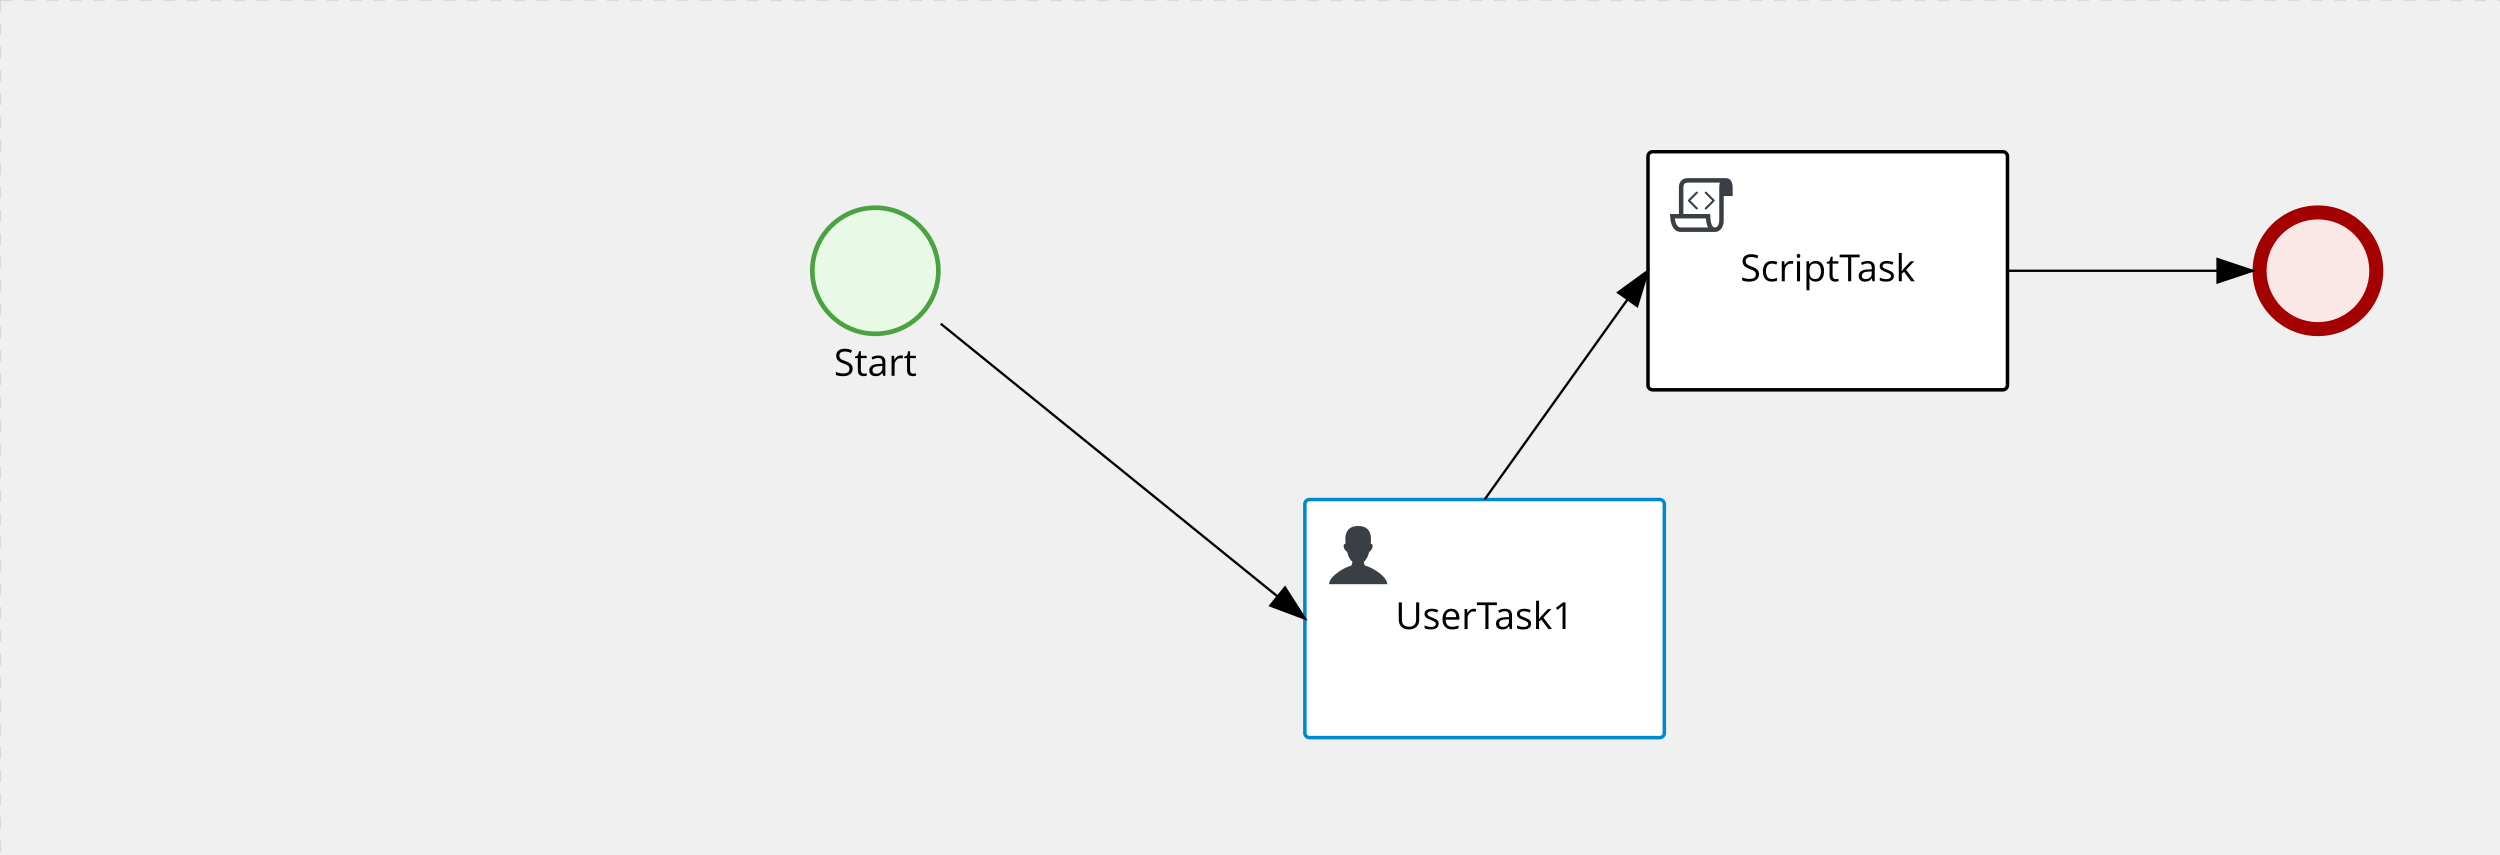
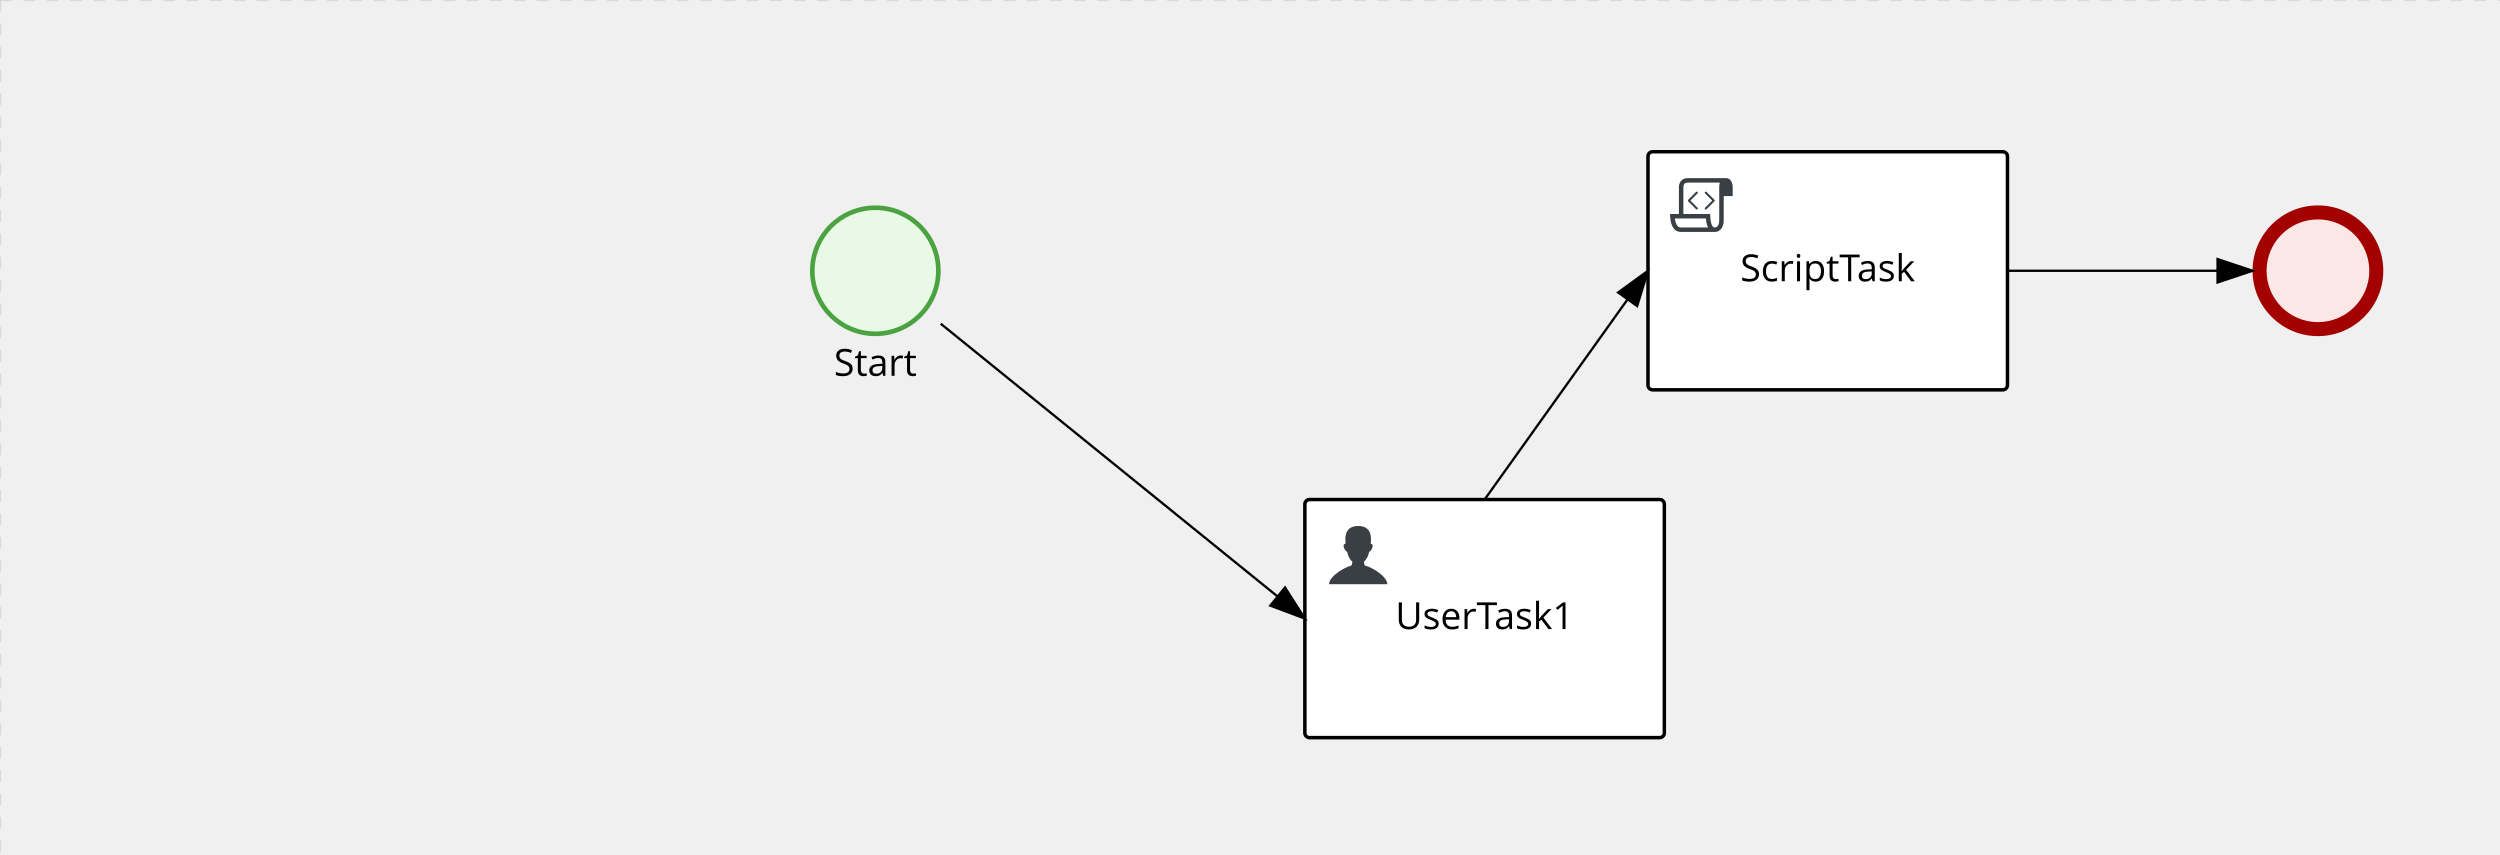
<svg xmlns="http://www.w3.org/2000/svg" version="1.1" width="1071" height="366" viewBox="0 0 1071 366">
  <defs />
  <g transform="matrix(1,0,0,1,0,0)">
    <g>
      <g>
        <g>
          <path fill="none" stroke="#d3d3d3" paint-order="fill stroke markers" d=" M 0 0 L 1200 0" stroke-miterlimit="10" stroke-opacity="0.8" stroke-dasharray="5" />
        </g>
        <g>
          <path fill="none" stroke="#d3d3d3" paint-order="fill stroke markers" d=" M 0 0 L 0 800" stroke-miterlimit="10" stroke-opacity="0.8" stroke-dasharray="5" />
        </g>
      </g>
      <g id="_B22A99A4-E16D-4487-AEB7-B51C4B1B9830" bpmn2nodeid="_B22A99A4-E16D-4487-AEB7-B51C4B1B9830" transform="matrix(1,0,0,1,347,88)">
        <g>
          <path fill="none" stroke="none" />
        </g>
        <g transform="matrix(0.125,0,0,0.125,0,0)">
          <g transform="matrix(1,0,0,1,0,0)">
            <path fill="#e8fae6" stroke="none" id="_B22A99A4-E16D-4487-AEB7-B51C4B1B9830?shapeType=BACKGROUND" paint-order="stroke fill markers" d=" M 0 0 M 444 224 C 444 263.9 434.2 300.8 414.4 334.5 C 394.7 368.2 368 394.9 334.4 414.5 C 300.8 434.1 263.9 444 224 444 C 184.1 444 147.2 434.2 113.5 414.4 C 79.8 394.7 53.1 368 33.5 334.4 C 13.9 300.8 4 263.9 4 224 C 4 184.1 13.8 147.2 33.6 113.5 C 53.4 79.8 80.1 53.1 113.6 33.5 C 147.1 13.9 184.1 4 224 4 C 263.9 4 300.8 13.8 334.5 33.6 C 368.2 53.4 394.9 80.1 414.5 113.6 C 434.1 147.1 444 184.1 444 224 Z" />
          </g>
          <g>
            <g transform="matrix(1,0,0,1,0,0)">
              <g transform="matrix(1,0,0,1,0,0)">
                <path fill="rgb(74,162,65)" stroke="none" id="_B22A99A4-E16D-4487-AEB7-B51C4B1B9830?shapeType=BORDER&amp;renderType=FILL" paint-order="stroke fill markers" d=" M 0 0 M 224 0 C 100.3 0 0 100.3 0 224 C 0 347.7 100.3 448 224 448 C 347.7 448 448 347.7 448 224 C 448 100.3 347.7 0 224 0 Z M 0 0 M 224 432 C 109.1 432 16 338.9 16 224 C 16 109.1 109.1 16 224 16 C 338.9 16 432 109.1 432 224 C 432 338.9 338.9 432 224 432 Z" />
              </g>
            </g>
          </g>
        </g>
        <g transform="matrix(1,0,0,1,10.24609,61)">
          <text fill="#000000" stroke="none" font-family="Open Sans" font-size="12pt" font-style="normal" font-weight="normal" text-decoration="normal" x="17.754" y="12" text-anchor="middle" dominant-baseline="alphabetic">Start</text>
        </g>
      </g>
      <g transform="matrix(1,0,0,1,347,88)" />
      <g id="_38CB5CB1-5A1E-4B3B-9708-96C54CA495A6" bpmn2nodeid="_38CB5CB1-5A1E-4B3B-9708-96C54CA495A6" transform="matrix(1,0,0,1,559,214)">
        <g>
          <path fill="none" stroke="none" />
        </g>
        <g transform="matrix(1,0,0,1,0,0)">
          <path fill="#ffffff" stroke="none" id="_38CB5CB1-5A1E-4B3B-9708-96C54CA495A6?shapeType=BACKGROUND" paint-order="stroke fill markers" d=" M 2 0 L 152 0 L 152 0 A 2 2 0 0 1 154 2 L 154 100 L 154 100 A 2 2 0 0 1 152 102 L 2 102 L 2 102 A 2 2 0 0 1 0 100 L 0 2 L 0 2 A 2 2 0 0 1 2 0 Z" />
        </g>
        <g transform="matrix(1,0,0,1,0,0)">
-           <path fill="none" stroke="rgb(0,136,206)" id="_38CB5CB1-5A1E-4B3B-9708-96C54CA495A6?shapeType=BORDER&amp;renderType=STROKE" paint-order="fill stroke markers" d=" M 2 0 L 152 0 L 152 0 A 2 2 0 0 1 154 2 L 154 100 L 154 100 A 2 2 0 0 1 152 102 L 2 102 L 2 102 A 2 2 0 0 1 0 100 L 0 2 L 0 2 A 2 2 0 0 1 2 0 Z" stroke-miterlimit="10" stroke-width="1.5" stroke-dasharray="" />
+           <path fill="none" stroke="rgb(0,0,0)" id="_38CB5CB1-5A1E-4B3B-9708-96C54CA495A6?shapeType=BORDER&amp;renderType=STROKE" paint-order="fill stroke markers" d=" M 2 0 L 152 0 L 152 0 A 2 2 0 0 1 154 2 L 154 100 L 154 100 A 2 2 0 0 1 152 102 L 2 102 L 2 102 A 2 2 0 0 1 0 100 L 0 2 L 0 2 A 2 2 0 0 1 2 0 Z" stroke-miterlimit="10" stroke-width="1.5" stroke-dasharray="" />
        </g>
        <g>
          <g transform="matrix(0.06,0,0,0.06,9.4,9.4)">
            <g transform="matrix(1,0,0,1,0,0)">
              <path fill="#393f44" stroke="none" id="_38CB5CB1-5A1E-4B3B-9708-96C54CA495A6_task__Rp8r__WReX" paint-order="stroke fill markers" d=" M 0 0 M 16 445.21 C 16 440.869 18.784 431.129 22.001 424.217 C 35.768 394.64 77.283 359.28 129 333.084 C 144.516 325.224 157.347 319.964 167.807 317.174 C 171.932 316.074 175.729 314.414 176.525 313.363 C 178.894 310.234 180.914 302.908 181.727 294.5 L 182.5 286.5 L 178.507 283.455 C 166.303 274.146 154.284 251.678 148.04 226.5 C 145.611 216.707 145.056 215.462 142.984 215.158 C 141.703 214.97 138.083 212.243 134.939 209.099 C 123.233 197.393 116.891 177.376 121.44 166.49 C 123.002 162.751 128.155 159.01 131.75 159.004 C 134.448 159 134.471 158.603 132.914 138.788 C 130.927 113.496 134.279 92.265 143.132 74.076 C 152.232 55.38 167.569 42.882 189.049 36.66 C 210.203 30.532 237.797 30.532 258.951 36.66 C 300.042 48.563 318.958 83.806 314.955 141 C 314.32 150.075 313.624 157.788 313.409 158.14 C 313.194 158.493 314.575 159.073 316.479 159.43 C 328.929 161.766 330.986 177.018 321.496 196.621 C 316.903 206.109 309.357 214.508 304.817 215.185 C 303.023 215.453 302.293 217.146 299.943 226.5 C 296.659 239.567 294.474 245.305 287.948 257.995 C 282.491 268.606 273.035 281.109 268.108 284.229 L 264.871 286.278 L 265.518 292.889 C 266.345 301.33 268.639 309.871 270.877 312.837 C 272.067 314.415 275.002 315.79 280.063 317.139 C 291.069 320.075 303.617 325.274 321 334.102 C 369.815 358.891 410.848 393.758 425.032 422.5 C 429.07 430.682 432 440.232 432 445.21 L 432 448 L 224 448 L 16 448 L 16 445.21 Z" />
            </g>
          </g>
        </g>
        <g transform="matrix(1,0,0,1,4.04,13.68)">
          <g transform="matrix(0.04,0,0,0.04,63.36,69.12)">
            <g transform="matrix(1,0,0,1,0,0)">
              <path fill="none" stroke="none" />
            </g>
            <g transform="matrix(1,0,0,1,0,0)">
              <path fill="none" stroke="none" />
            </g>
          </g>
        </g>
        <g transform="matrix(1,0,0,1,38.78125,43.5)">
          <text fill="#000000" stroke="none" font-family="Open Sans" font-size="12pt" font-style="normal" font-weight="normal" text-decoration="normal" x="38.219" y="12" text-anchor="middle" dominant-baseline="alphabetic">UserTask1</text>
        </g>
      </g>
      <g id="_E0BB6807-300E-49F8-9E65-1F3F1984C5C2" bpmn2nodeid="_E0BB6807-300E-49F8-9E65-1F3F1984C5C2" transform="matrix(1,0,0,1,965,88)">
        <g>
          <path fill="none" stroke="none" />
        </g>
        <g transform="matrix(0.125,0,0,0.125,0,0)">
          <g transform="matrix(1,0,0,1,0,0)">
            <path fill="#fce7e7" stroke="none" id="_E0BB6807-300E-49F8-9E65-1F3F1984C5C2?shapeType=BACKGROUND" paint-order="stroke fill markers" d=" M 0 0 M 444 224 C 444 263.9 434.2 300.8 414.4 334.5 C 394.7 368.2 368 394.9 334.4 414.5 C 300.8 434.1 263.9 444 224 444 C 184.1 444 147.2 434.2 113.5 414.4 C 79.8 394.7 53.1 368 33.5 334.4 C 13.9 300.8 4 263.9 4 224 C 4 184.1 13.8 147.2 33.6 113.5 C 53.4 79.8 80.1 53.1 113.6 33.5 C 147.1 13.9 184.1 4 224 4 C 263.9 4 300.8 13.8 334.5 33.6 C 368.2 53.4 394.9 80.1 414.5 113.6 C 434.1 147.1 444 184.1 444 224 Z" />
          </g>
          <g>
            <g transform="matrix(1,0,0,1,0,0)">
              <g transform="matrix(1,0,0,1,0,0)">
                <path fill="rgb(163,0,0)" stroke="none" id="_E0BB6807-300E-49F8-9E65-1F3F1984C5C2?shapeType=BORDER&amp;renderType=FILL" paint-order="stroke fill markers" d=" M 0 0 M 224 0 C 100.3 0 0 100.3 0 224 C 0 347.7 100.3 448 224 448 C 347.7 448 448 347.7 448 224 C 448 100.3 347.7 0 224 0 Z M 0 0 M 224 400 C 126.8 400 48 321.2 48 224 C 48 126.8 126.8 48 224 48 C 321.2 48 400 126.8 400 224 C 400 321.2 321.2 400 224 400 Z" />
              </g>
            </g>
          </g>
        </g>
        <g transform="matrix(1,0,0,1,28,61)" />
      </g>
      <g transform="matrix(1,0,0,1,965,88)" />
      <g id="_5B807109-147F-4877-BB71-226CEEEB0320" bpmn2nodeid="_5B807109-147F-4877-BB71-226CEEEB0320" transform="matrix(1,0,0,1,706,65)">
        <g>
          <path fill="none" stroke="none" />
        </g>
        <g transform="matrix(1,0,0,1,0,0)">
          <path fill="#ffffff" stroke="none" id="_5B807109-147F-4877-BB71-226CEEEB0320?shapeType=BACKGROUND" paint-order="stroke fill markers" d=" M 2 0 L 152 0 L 152 0 A 2 2 0 0 1 154 2 L 154 100 L 154 100 A 2 2 0 0 1 152 102 L 2 102 L 2 102 A 2 2 0 0 1 0 100 L 0 2 L 0 2 A 2 2 0 0 1 2 0 Z" />
        </g>
        <g transform="matrix(1,0,0,1,0,0)">
          <path fill="none" stroke="rgb(0,0,0)" id="_5B807109-147F-4877-BB71-226CEEEB0320?shapeType=BORDER&amp;renderType=STROKE" paint-order="fill stroke markers" d=" M 2 0 L 152 0 L 152 0 A 2 2 0 0 1 154 2 L 154 100 L 154 100 A 2 2 0 0 1 152 102 L 2 102 L 2 102 A 2 2 0 0 1 0 100 L 0 2 L 0 2 A 2 2 0 0 1 2 0 Z" stroke-miterlimit="10" stroke-width="1.5" stroke-dasharray="" />
        </g>
        <g>
          <g transform="matrix(0.06,0,0,0.06,9.4,9.4)">
            <g transform="matrix(1,0,0,1,0,0)">
              <path fill="#393f44" stroke="none" id="_5B807109-147F-4877-BB71-226CEEEB0320_task__zJLF__xCwC" paint-order="stroke fill markers" d=" M 0 0 M 197.3 130.2 C 194.4 127.3 189.6 127.3 186.7 130.2 L 130.2 186.7 C 127.3 189.6 127.3 194.4 130.2 197.3 L 186.7 253.8 C 188.1 255.3 190.1 256 192 256 C 193.9 256 195.9 255.3 197.3 253.7 C 200.2 250.8 200.2 246 197.3 243.1 L 146.2 192 L 197.3 140.8 C 200.2 137.9 200.2 133.1 197.3 130.2 Z" />
            </g>
            <g transform="matrix(1,0,0,1,0,0)">
              <path fill="#393f44" stroke="none" id="_5B807109-147F-4877-BB71-226CEEEB0320_task__zJLF__eBb6" paint-order="stroke fill markers" d=" M 0 0 M 261.3 130.2 C 258.4 127.3 253.6 127.3 250.7 130.2 C 247.8 133.1 247.8 137.9 250.7 140.8 L 301.8 191.9 L 250.7 243 C 247.8 245.9 247.8 250.7 250.7 253.6 C 252.1 255.3 254.1 256 256 256 C 257.9 256 259.9 255.3 261.3 253.8 L 317.8 197.3 C 320.7 194.4 320.7 189.6 317.8 186.7 L 261.3 130.2 Z" />
            </g>
            <g transform="matrix(1,0,0,1,0,0)">
              <path fill="#393f44" stroke="none" id="_5B807109-147F-4877-BB71-226CEEEB0320_task__zJLF__4RHr" paint-order="stroke fill markers" d=" M 0 0 M 400 32 C 400 32 152.8 32 128 32 C 62 32 64 96 64 96 L 64 288 L 1 288 C 1 288 -4 416 78 416 L 320 416 C 368 416 384 368 384 336 C 384 314.2 384 224.4 384 160 L 448 160 L 448 96 C 448 96 449 32 400 32 Z M 0 0 M 78 383.9 C 68.5 383.9 61.6 381.1 55.5 374.9 C 43.4 362.4 37.5 339.6 34.9 320 L 256.9 320 C 257.1 322.7 257.3 325.4 257.6 328.2 C 260 351.6 264.7 370.1 271.9 383.9 L 78 383.9 L 78 383.9 Z M 0 0 M 352 336 C 352 345.9 349.6 360.3 342.9 371 C 337.2 380.1 330.4 384 320 384 C 285 384 288 288 288 288 L 96 288 L 96 96 L 96 95.9 L 96 95.1 C 96 90.6 97.6 78.3 104.7 71.2 C 106.5 69.4 111.9 64 128 64 L 356.5 64 C 354.4 72.8 352.8 81.8 352.2 89.9 C 352.2 90.5 352.1 91.1 352.1 91.7 C 352.1 92 352.1 92.3 352.1 92.6 C 352 94.8 352 96 352 96 L 352 160 L 352 336 Z" />
            </g>
          </g>
        </g>
        <g transform="matrix(1,0,0,1,39.53516,43.5)">
          <text fill="#000000" stroke="none" font-family="Open Sans" font-size="12pt" font-style="normal" font-weight="normal" text-decoration="normal" x="37.465" y="12" text-anchor="middle" dominant-baseline="alphabetic">ScriptTask</text>
        </g>
      </g>
      <g id="_ECFEB52C-55BF-4904-9E82-BB4490391C39" bpmn2nodeid="_ECFEB52C-55BF-4904-9E82-BB4490391C39">
        <g>
          <path fill="none" stroke="#000000" paint-order="fill stroke markers" d=" M 860 116 L 950 116" stroke-miterlimit="10" stroke-dasharray="" />
        </g>
        <g transform="matrix(1,0,0,1,860,116)" />
        <g transform="matrix(6.123233995736766e-17,1,-1,6.123233995736766e-17,965,111)">
          <path fill="#000000" stroke="#000000" paint-order="fill stroke markers" d=" M 10 15 L 0 15 L 5 0 Z" stroke-miterlimit="10" stroke-dasharray="" />
        </g>
        <g transform="matrix(1,0,0,1,860,106)" />
      </g>
      <g id="_2D9A576F-81BA-4684-B2EA-C084FA1A0355" bpmn2nodeid="_2D9A576F-81BA-4684-B2EA-C084FA1A0355">
        <g>
          <path fill="none" stroke="rgb(0,0,0)" paint-order="fill stroke markers" d=" M 403 138.674 L 547.343 255.56" stroke-miterlimit="10" stroke-dasharray="" />
        </g>
        <g transform="matrix(1,0,0,1,403,138.6739)" />
        <g transform="matrix(-0.6293197,0.7771465,-0.7771465,-0.6293197,562.1466,261.1143)">
          <path fill="rgb(0,0,0)" stroke="rgb(0,0,0)" paint-order="fill stroke markers" d=" M 10 15 L 0 15 L 5 0 Z" stroke-miterlimit="10" stroke-dasharray="" />
        </g>
        <g transform="matrix(1,0,0,1,409.5785,194.0655)" />
      </g>
      <g id="_D4C74B1C-91AE-4D06-AC84-4540D009482B" bpmn2nodeid="_D4C74B1C-91AE-4D06-AC84-4540D009482B">
        <g>
          <path fill="none" stroke="rgb(0,0,0)" paint-order="fill stroke markers" d=" M 636 214 L 697.281 128.206" stroke-miterlimit="10" stroke-dasharray="" />
        </g>
        <g transform="matrix(1,0,0,1,636,214)" />
        <g transform="matrix(0.8137335,0.5812382,-0.5812382,0.8137335,701.9313,113.0938)">
          <path fill="rgb(0,0,0)" stroke="rgb(0,0,0)" paint-order="fill stroke markers" d=" M 10 15 L 0 15 L 5 0 Z" stroke-miterlimit="10" stroke-dasharray="" />
        </g>
        <g transform="matrix(1,0,0,1,644.1373,159.1876)" />
      </g>
      <g transform="matrix(1,0,0,1,706,65)" />
      <g transform="matrix(1,0,0,1,559,214)" />
    </g>
  </g>
</svg>
